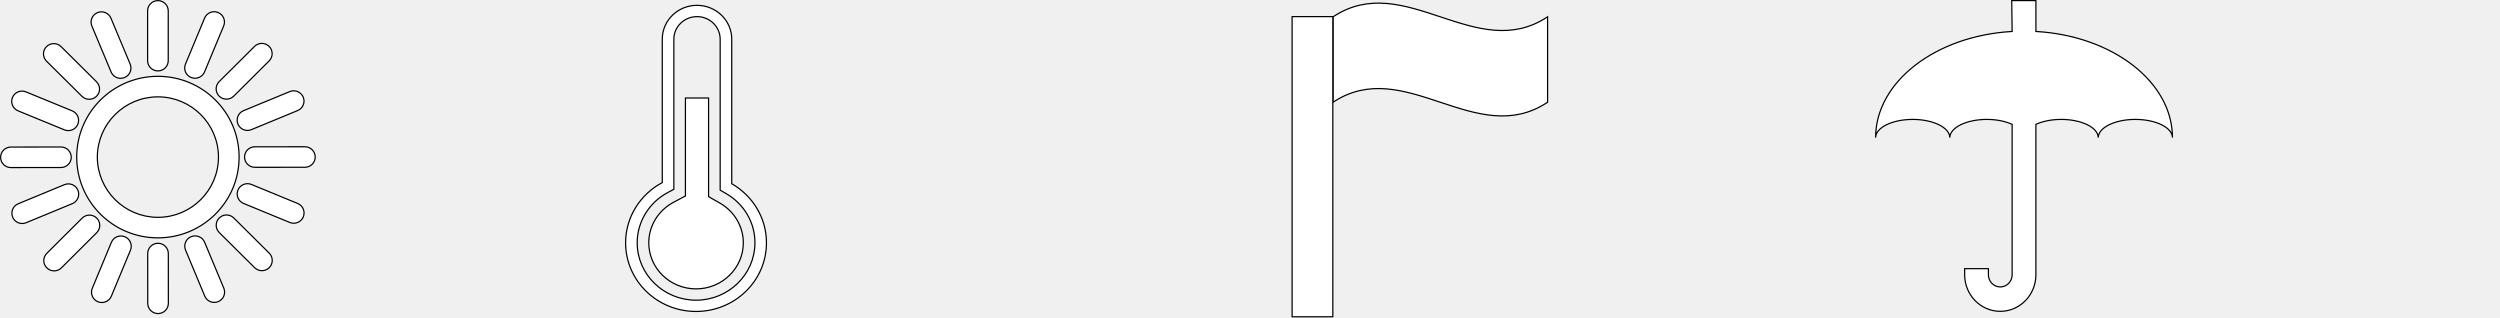
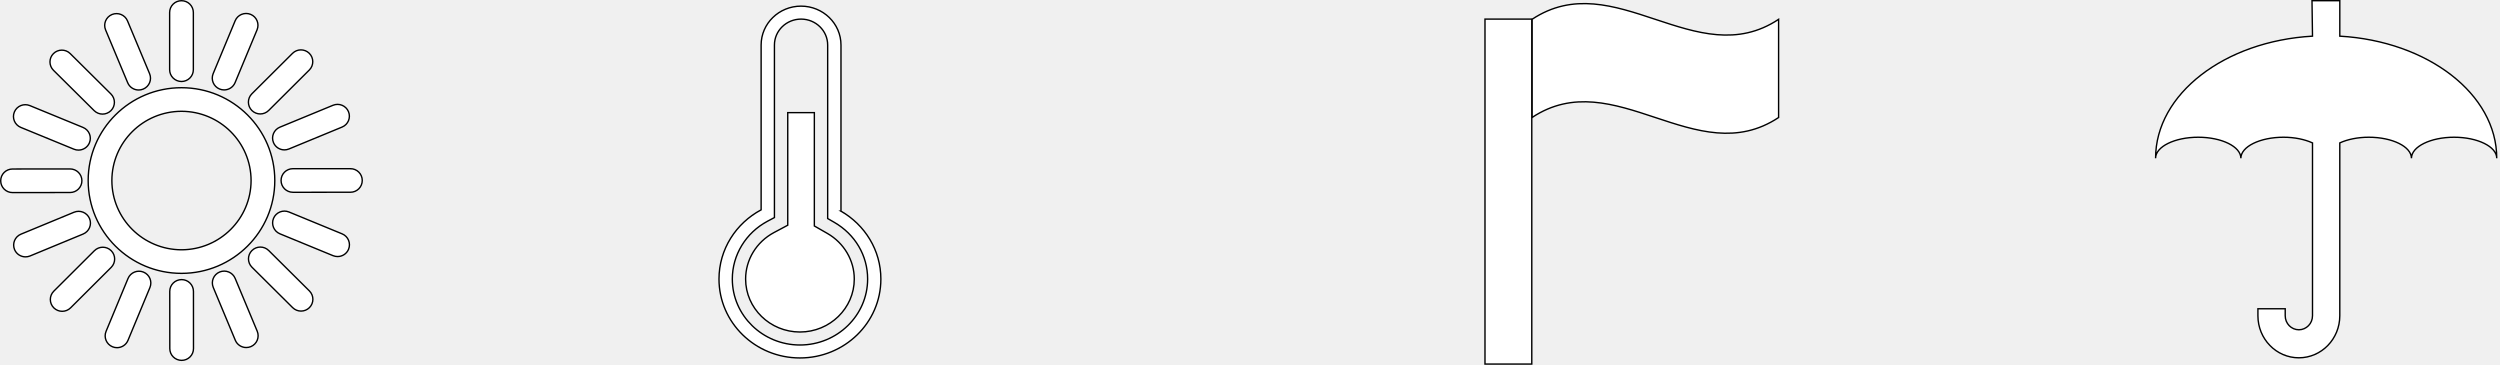
- <svg xmlns="http://www.w3.org/2000/svg" width="1024" height="130">
+ <svg xmlns="http://www.w3.org/2000/svg" width="891" height="130">
  <g id="Layer_1">
    <path fill="#fff" stroke="#000" stroke-width="0.5" d="m64.684,31.26c-18.377,0 -33.26,14.805 -33.26,33.086c0,18.268 14.883,33.082 33.26,33.082c18.36,0 33.252,-14.814 33.252,-33.082c0.004,-18.281 -14.883,-33.086 -33.252,-33.086zm0,57.767c-13.705,-0.034 -24.781,-11.052 -24.815,-24.677c0.03,-13.629 11.111,-24.652 24.815,-24.685c13.696,0.034 24.773,11.057 24.803,24.685c-0.03,13.624 -11.106,24.643 -24.803,24.677zm0,-59.982c2.336,0 4.225,-1.883 4.225,-4.207l0,-20.386c-0.008,-2.324 -1.893,-4.202 -4.225,-4.202c-2.336,0 -4.229,1.887 -4.225,4.211l0,20.382c0,2.316 1.888,4.202 4.225,4.202zm13.574,2.681c0.528,0.223 1.077,0.319 1.614,0.324c1.664,0 3.232,-0.979 3.908,-2.597l7.841,-18.84c0.887,-2.147 -0.131,-4.602 -2.286,-5.488c-2.159,-0.887 -4.63,0.13 -5.526,2.274l-7.837,18.844c-0.891,2.143 0.131,4.602 2.286,5.484l0,-0zm11.512,7.653c0.824,0.815 1.905,1.231 2.987,1.231s2.163,-0.412 2.987,-1.231l14.49,-14.427c1.652,-1.639 1.648,-4.299 0,-5.946c-1.656,-1.639 -4.33,-1.639 -5.978,0.008l-14.486,14.419c-1.652,1.643 -1.652,4.303 0,5.946l0,0zm7.701,11.447c0.667,1.618 2.243,2.593 3.899,2.593c0.537,0 1.086,-0.105 1.618,-0.328l18.926,-7.804c2.159,-0.887 3.181,-3.349 2.286,-5.493s-3.363,-3.16 -5.522,-2.269l-18.93,7.804c-2.155,0.891 -3.173,3.354 -2.277,5.497l0,-0zm27.413,9.292l-20.494,0.004c-2.332,0 -4.225,1.883 -4.216,4.207c0,2.324 1.888,4.198 4.216,4.198l20.498,-0.008c2.336,0 4.22,-1.887 4.22,-4.202c0,-2.324 -1.893,-4.207 -4.225,-4.198l0,0zm-2.949,23.231l-18.935,-7.791c-2.163,-0.891 -4.634,0.126 -5.522,2.274c-0.891,2.147 0.131,4.606 2.286,5.497l18.935,7.791c0.532,0.214 1.081,0.315 1.618,0.315c1.66,0 3.232,-0.975 3.908,-2.593c0.887,-2.147 -0.139,-4.61 -2.29,-5.493zm-26.167,5.938c-1.652,-1.643 -4.322,-1.643 -5.974,0.004c-1.652,1.639 -1.648,4.295 0,5.938l14.507,14.41c0.824,0.819 1.901,1.231 2.983,1.231s2.167,-0.412 2.991,-1.231c1.652,-1.647 1.643,-4.308 0,-5.946l-14.507,-14.406l-0,0zm-11.96,9.93c-0.891,-2.147 -3.363,-3.16 -5.522,-2.274c-2.155,0.891 -3.177,3.349 -2.281,5.497l7.858,18.827c0.672,1.618 2.243,2.593 3.908,2.593c0.541,0 1.09,-0.101 1.618,-0.319c2.159,-0.887 3.177,-3.349 2.281,-5.501l-7.862,-18.823l0,-0zm-19.083,0.433c-2.336,0 -4.225,1.883 -4.225,4.202l0.017,20.386c0,2.324 1.897,4.198 4.225,4.198c2.336,0 4.225,-1.883 4.216,-4.202l-0.013,-20.39c0,-2.311 -1.897,-4.198 -4.22,-4.194l-0,-0zm-13.586,-2.673c-2.155,-0.883 -4.622,0.13 -5.517,2.282l-7.824,18.84c-0.887,2.147 0.139,4.606 2.294,5.493c0.528,0.219 1.073,0.319 1.614,0.319c1.656,0 3.232,-0.983 3.904,-2.601l7.828,-18.848c0.891,-2.143 -0.139,-4.597 -2.298,-5.484zm-11.516,-7.636c-1.656,-1.643 -4.33,-1.635 -5.978,0.008l-14.473,14.427c-1.652,1.647 -1.643,4.299 0.008,5.946c0.824,0.815 1.901,1.227 2.983,1.227c1.086,0 2.167,-0.412 2.991,-1.231l14.478,-14.431c1.643,-1.643 1.643,-4.303 -0.008,-5.946l-0,0zm-7.706,-11.435c-0.9,-2.139 -3.367,-3.156 -5.522,-2.269l-18.922,7.821c-2.159,0.891 -3.177,3.354 -2.281,5.497c0.676,1.618 2.243,2.589 3.904,2.589c0.537,0 1.09,-0.101 1.618,-0.319l18.922,-7.821c2.15,-0.899 3.173,-3.358 2.281,-5.497l0,0zm-2.729,-13.498c0,-2.324 -1.888,-4.198 -4.225,-4.198l-20.494,0.025c-2.336,0 -4.229,1.883 -4.22,4.207c0.004,2.316 1.897,4.202 4.225,4.194l20.498,-0.025c2.332,0 4.225,-1.891 4.216,-4.202l0,0zm-21.782,-19.008l18.947,7.775c0.528,0.223 1.073,0.319 1.61,0.319c1.66,0 3.236,-0.975 3.908,-2.597c0.896,-2.147 -0.135,-4.61 -2.298,-5.488l-18.939,-7.775c-2.159,-0.883 -4.626,0.134 -5.517,2.278c-0.896,2.147 0.139,4.597 2.29,5.488l0,0zm26.163,-5.959c0.824,0.811 1.897,1.223 2.978,1.223s2.167,-0.412 2.995,-1.24c1.652,-1.635 1.643,-4.299 -0.017,-5.942l-14.507,-14.389c-1.648,-1.639 -4.33,-1.631 -5.974,0.013c-1.652,1.639 -1.643,4.303 0.008,5.942l14.516,14.393zm11.943,-9.947c0.676,1.614 2.247,2.585 3.899,2.585c0.541,0 1.09,-0.105 1.622,-0.324c2.155,-0.891 3.181,-3.354 2.281,-5.493l-7.875,-18.823c-0.896,-2.143 -3.371,-3.156 -5.526,-2.265c-2.155,0.895 -3.173,3.358 -2.277,5.497l7.875,18.823z" id="svg_1" />
    <path fill="#fff" stroke="#000" stroke-width="0.5" d="m824,0.25l0.175,12.636c-31.284,1.773 -55.925,20.576 -55.925,43.511c0,-4.131 6.81,-7.487 15.195,-7.487c8.39,0 15.2,3.356 15.2,7.487c0,-4.131 6.805,-7.487 15.195,-7.487c3.991,0 7.62,0.786 10.335,2.025l0,61.608c0,2.756 -2.18,4.988 -4.86,4.988c-2.686,0 -4.865,-2.232 -4.865,-4.988l0,-2.499l-9.726,0l0,2.499c0,8.268 6.54,14.979 14.591,14.979s14.586,-6.711 14.586,-14.979l0,-61.608c2.715,-1.244 6.348,-2.025 10.34,-2.025c8.381,0 15.2,3.356 15.2,7.487c0,-4.131 6.81,-7.487 15.19,-7.487c8.4,0 15.21,3.356 15.21,7.487c0,-22.929 -24.646,-41.732 -55.935,-43.511l0,-12.636l-9.731,0l-0.175,0z" id="svg_2" />
    <path fill="#fff" stroke="#000" stroke-width="0.5" d="m546.013,6.893c29.293,-19.438 58.586,19.438 87.879,0l0,34.989c-29.293,19.439 -58.586,-19.438 -87.879,0l0,-34.989z" id="svg_6" />
    <path fill="#fff" stroke="#000" stroke-width="0.5" d="m529.25,6.808l16.677,0l0,122.942l-16.677,0l0,-122.942z" id="svg_8" />
    <path id="svg_7" d="m496.145,144.732l0.569,0l0.176,-0.541l0.176,0.541l0.569,0l-0.46,0.334l0.176,0.541l-0.46,-0.334l-0.46,0.334l0.176,-0.541l-0.46,-0.334z" stroke-width="0.5" stroke="#000" fill="#fff" />
    <path id="svg_10" d="m299.725,75.255l0,-59.21c0,-7.657 -6.387,-13.857 -14.234,-13.857c-7.864,0 -14.226,6.2 -14.226,13.857l0,58.742c-8.943,4.776 -15.016,14.035 -15.016,24.671c0,15.529 12.918,28.115 28.846,28.115c15.937,0 28.846,-12.586 28.846,-28.115c0.004,-10.318 -5.716,-19.32 -14.217,-24.204zm-14.625,47.704c-13.287,0 -24.103,-10.546 -24.103,-23.508c0,-8.576 4.807,-16.472 12.544,-20.607l2.467,-1.308l0,-61.494c0,-5.095 4.259,-9.234 9.495,-9.234c5.227,0 9.478,4.139 9.478,9.234l0,61.842l2.327,1.341c7.457,4.288 11.916,11.841 11.916,20.226c-0.008,12.963 -10.828,23.508 -24.124,23.508zm9.801,-39.749l-4.667,-2.678l0,-40.391l-9.482,0l0,40.126l-4.93,2.628c-6.217,3.332 -10.085,9.66 -10.085,16.555c0,10.405 8.693,18.877 19.364,18.877c10.68,0 19.364,-8.472 19.364,-18.877c0.008,-6.63 -3.656,-12.851 -9.563,-16.241z" stroke-width="0.5" stroke="#000" fill="#fff" />
  </g>
</svg>
